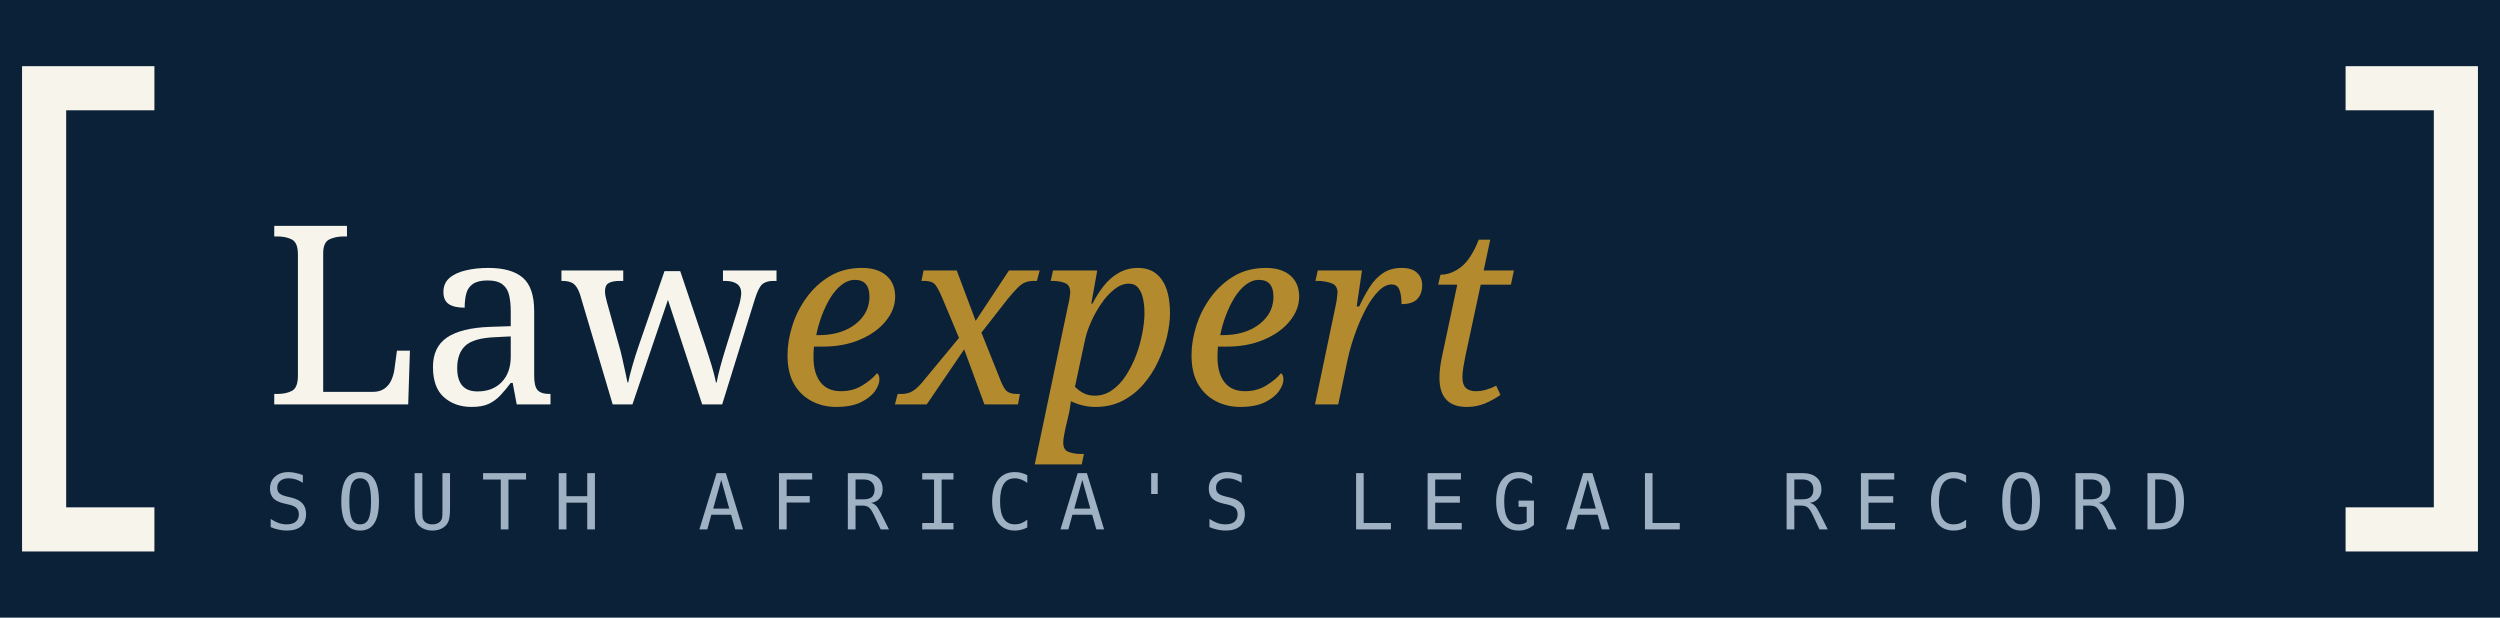
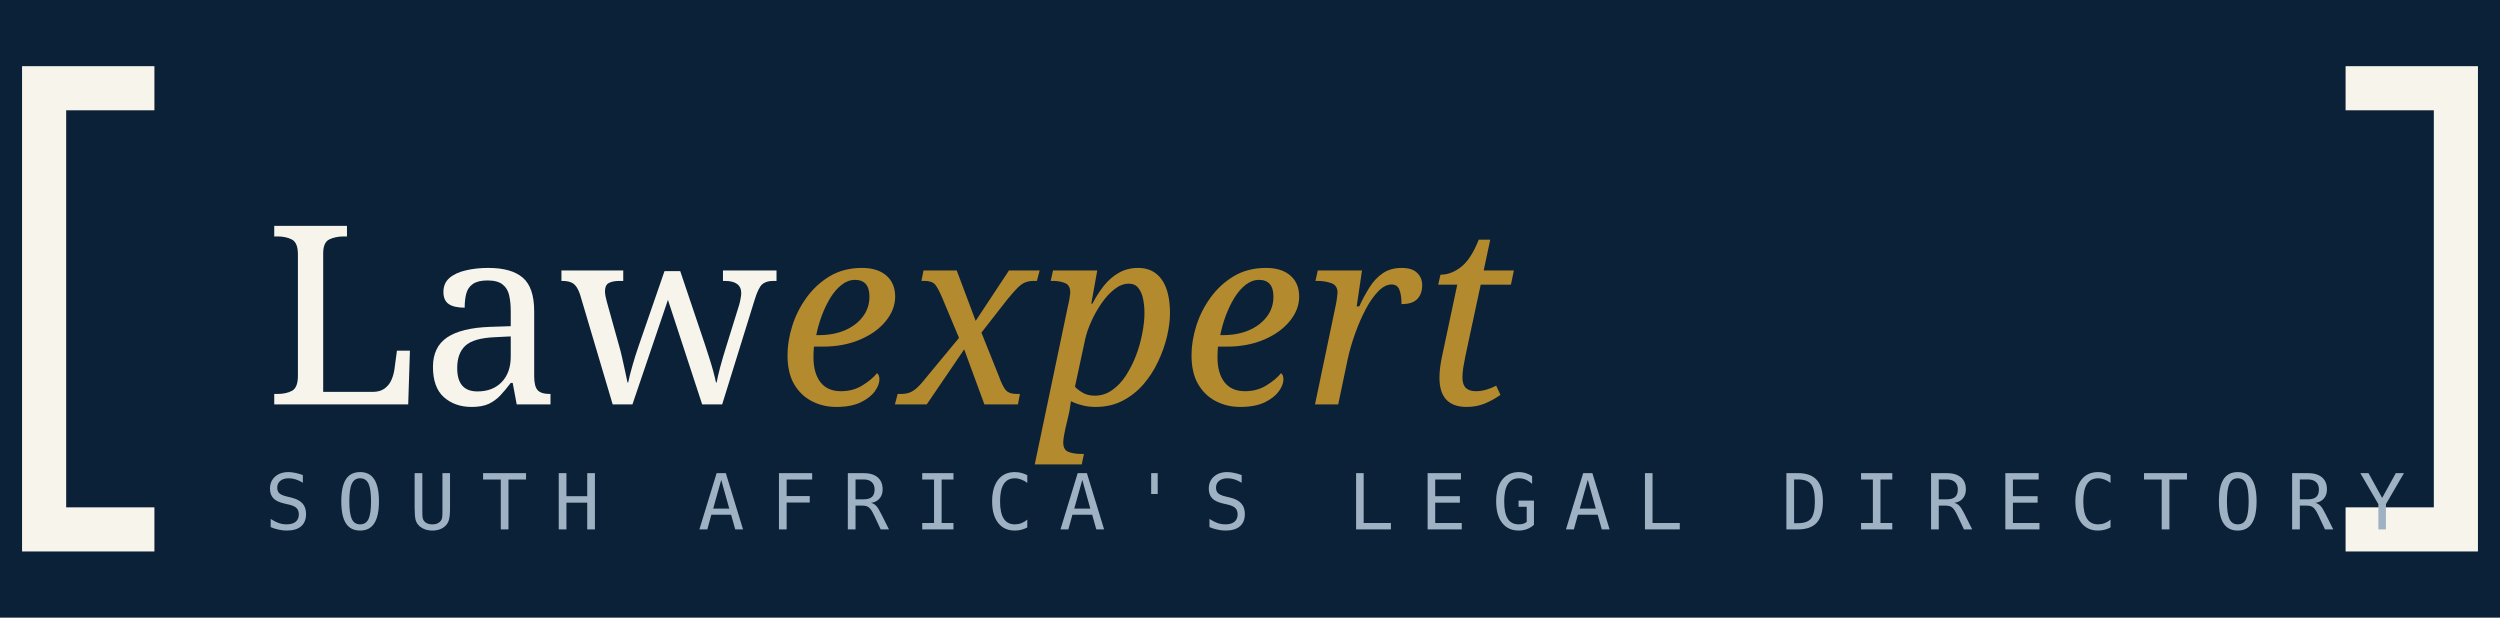
<svg xmlns="http://www.w3.org/2000/svg" viewBox="0 0 340 84" width="680" height="168" role="img" aria-label="Lawexpert reversed logo">
  <rect width="340" height="84" fill="#0B2138" />
  <g stroke="#F7F4EC" stroke-width="6" fill="none" stroke-linecap="square">
    <path d="M18 12 H6 V72 H18" />
    <path d="M322 12 H334 V72 H322" />
  </g>
  <text x="36" y="55" font-family="'Libre Caslon Text',Georgia,serif" font-size="34" fill="#F7F4EC">Law<tspan font-style="italic" fill="#B48A2E">expert</tspan>
  </text>
-   <text x="36" y="72" font-family="'IBM Plex Mono',monospace" font-size="10.5" letter-spacing="3.5" fill="#9FB2C4">SOUTH AFRICA'S LEGAL RECORD</text>
+   <text x="36" y="72" font-family="'IBM Plex Mono',monospace" font-size="10.5" letter-spacing="3.5" fill="#9FB2C4">SOUTH AFRICA'S LEGAL DIRECTORY</text>
</svg>
